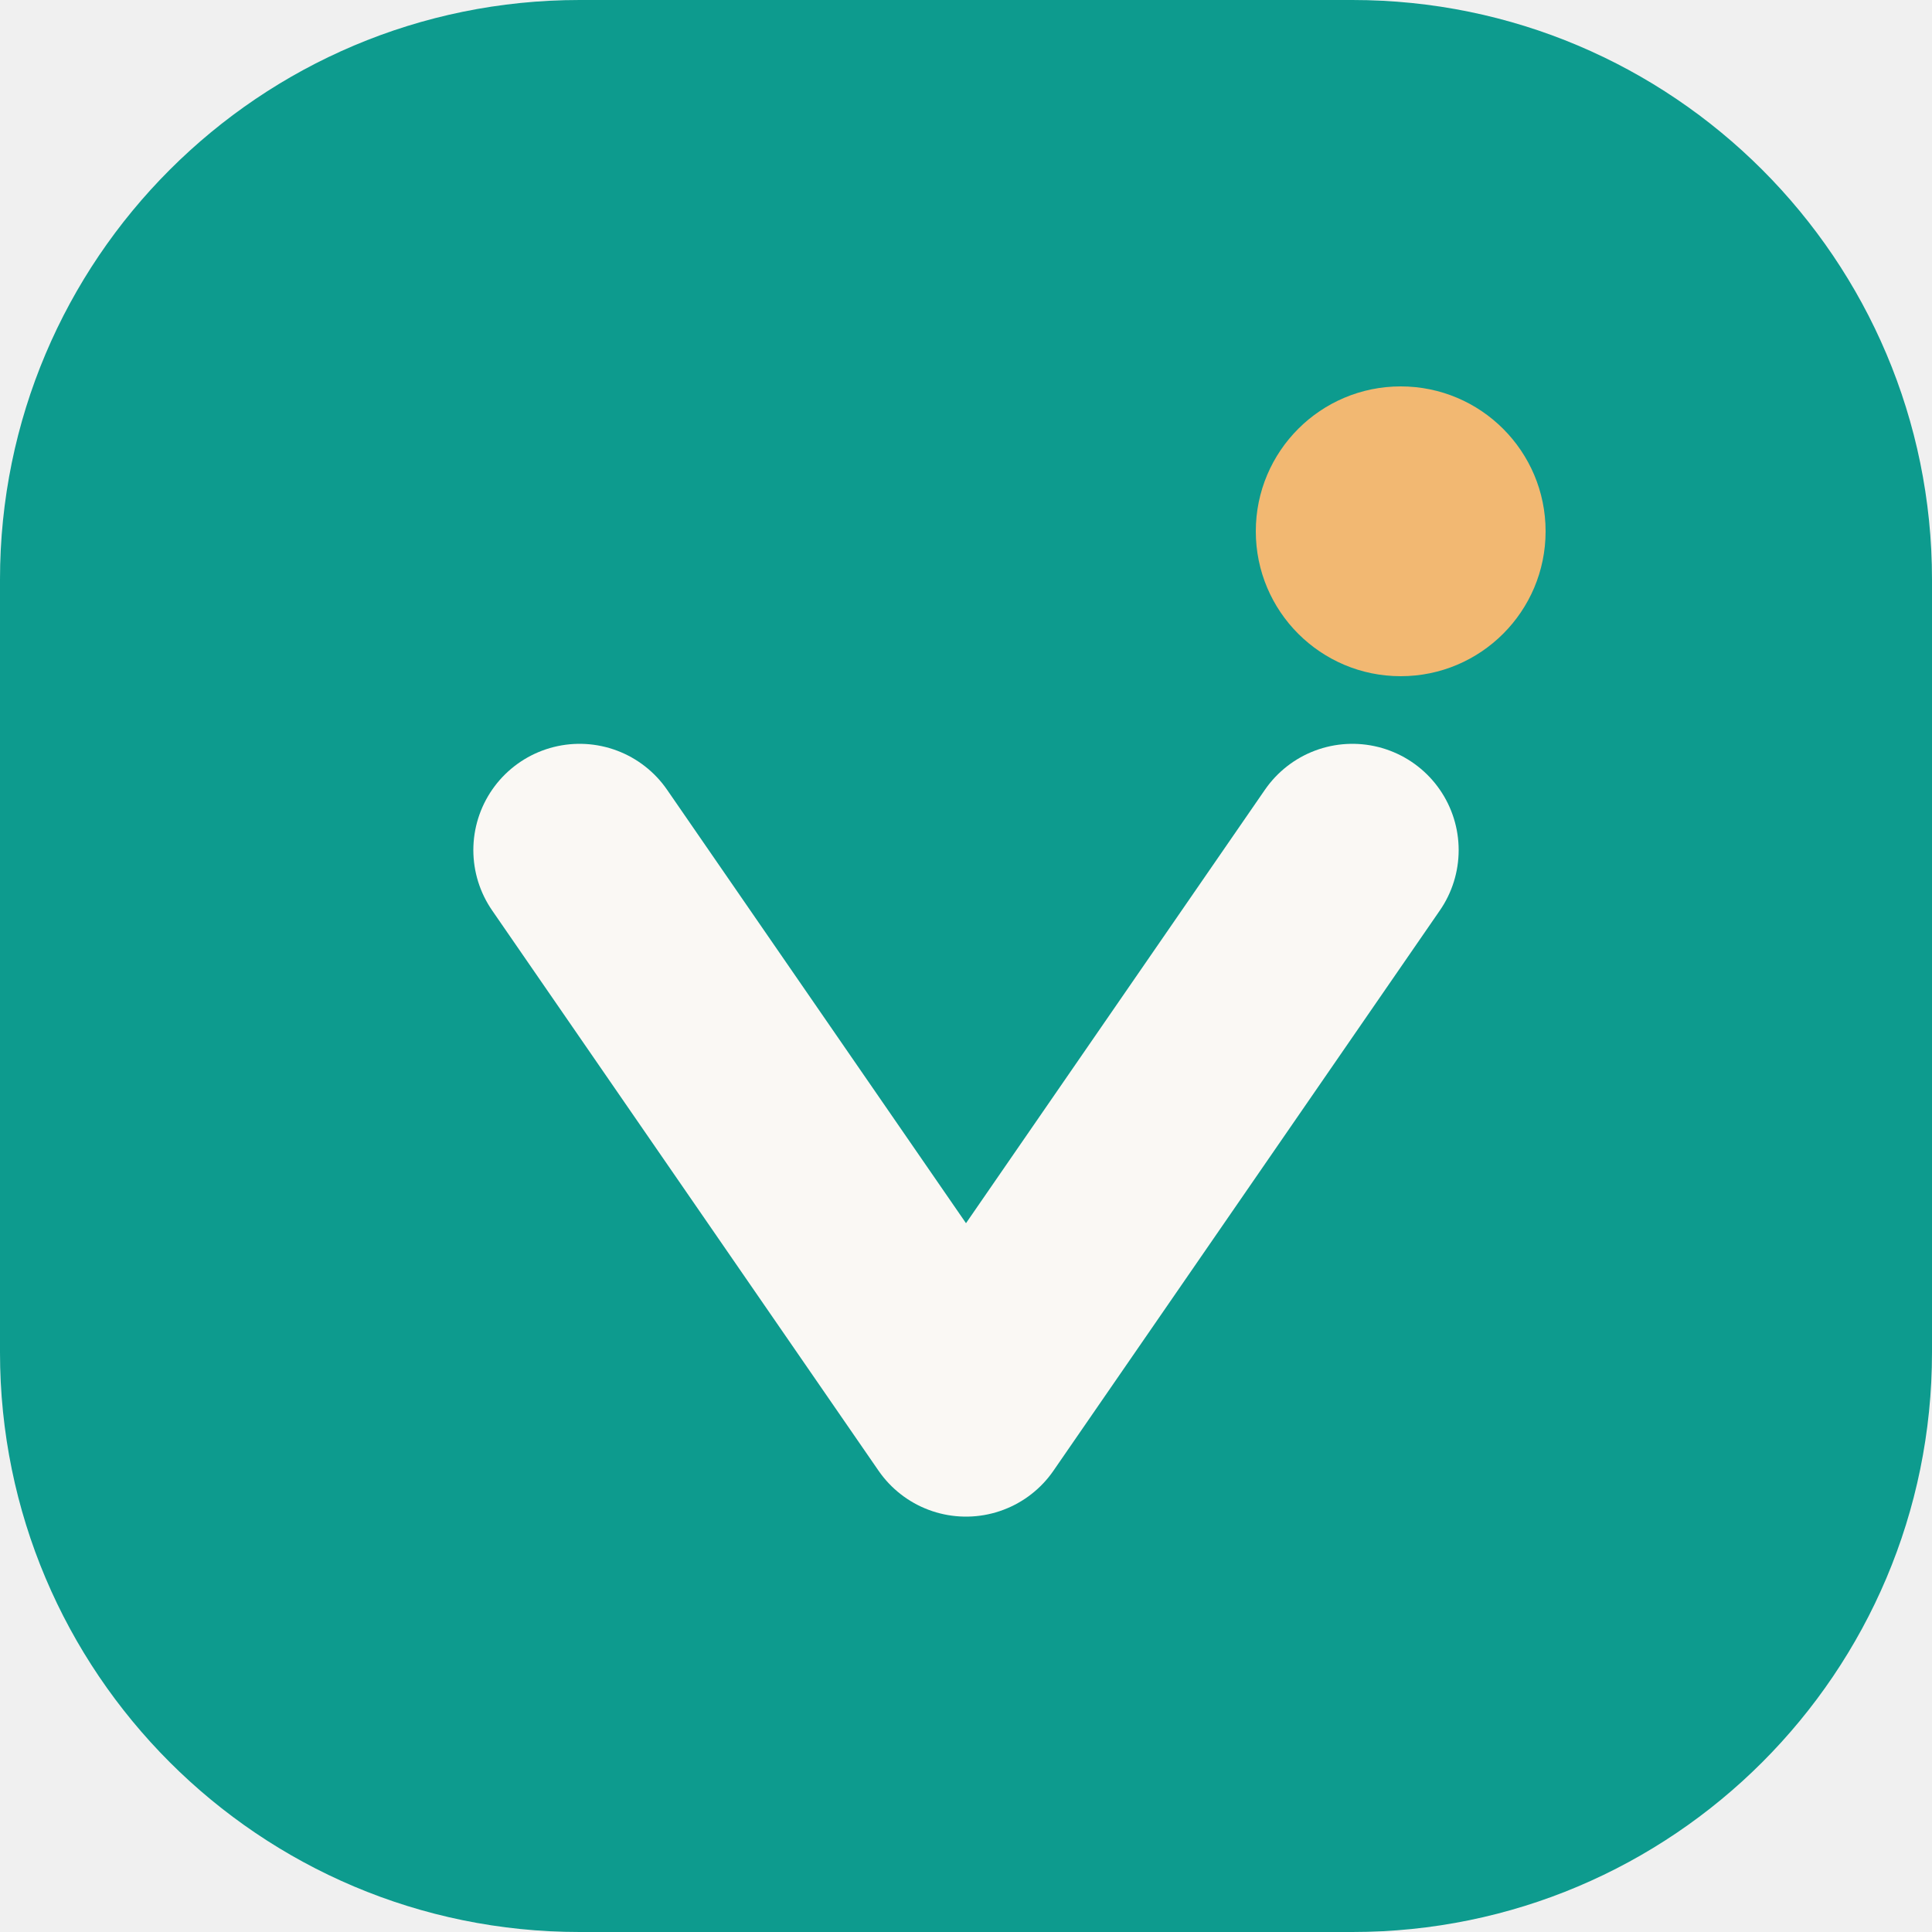
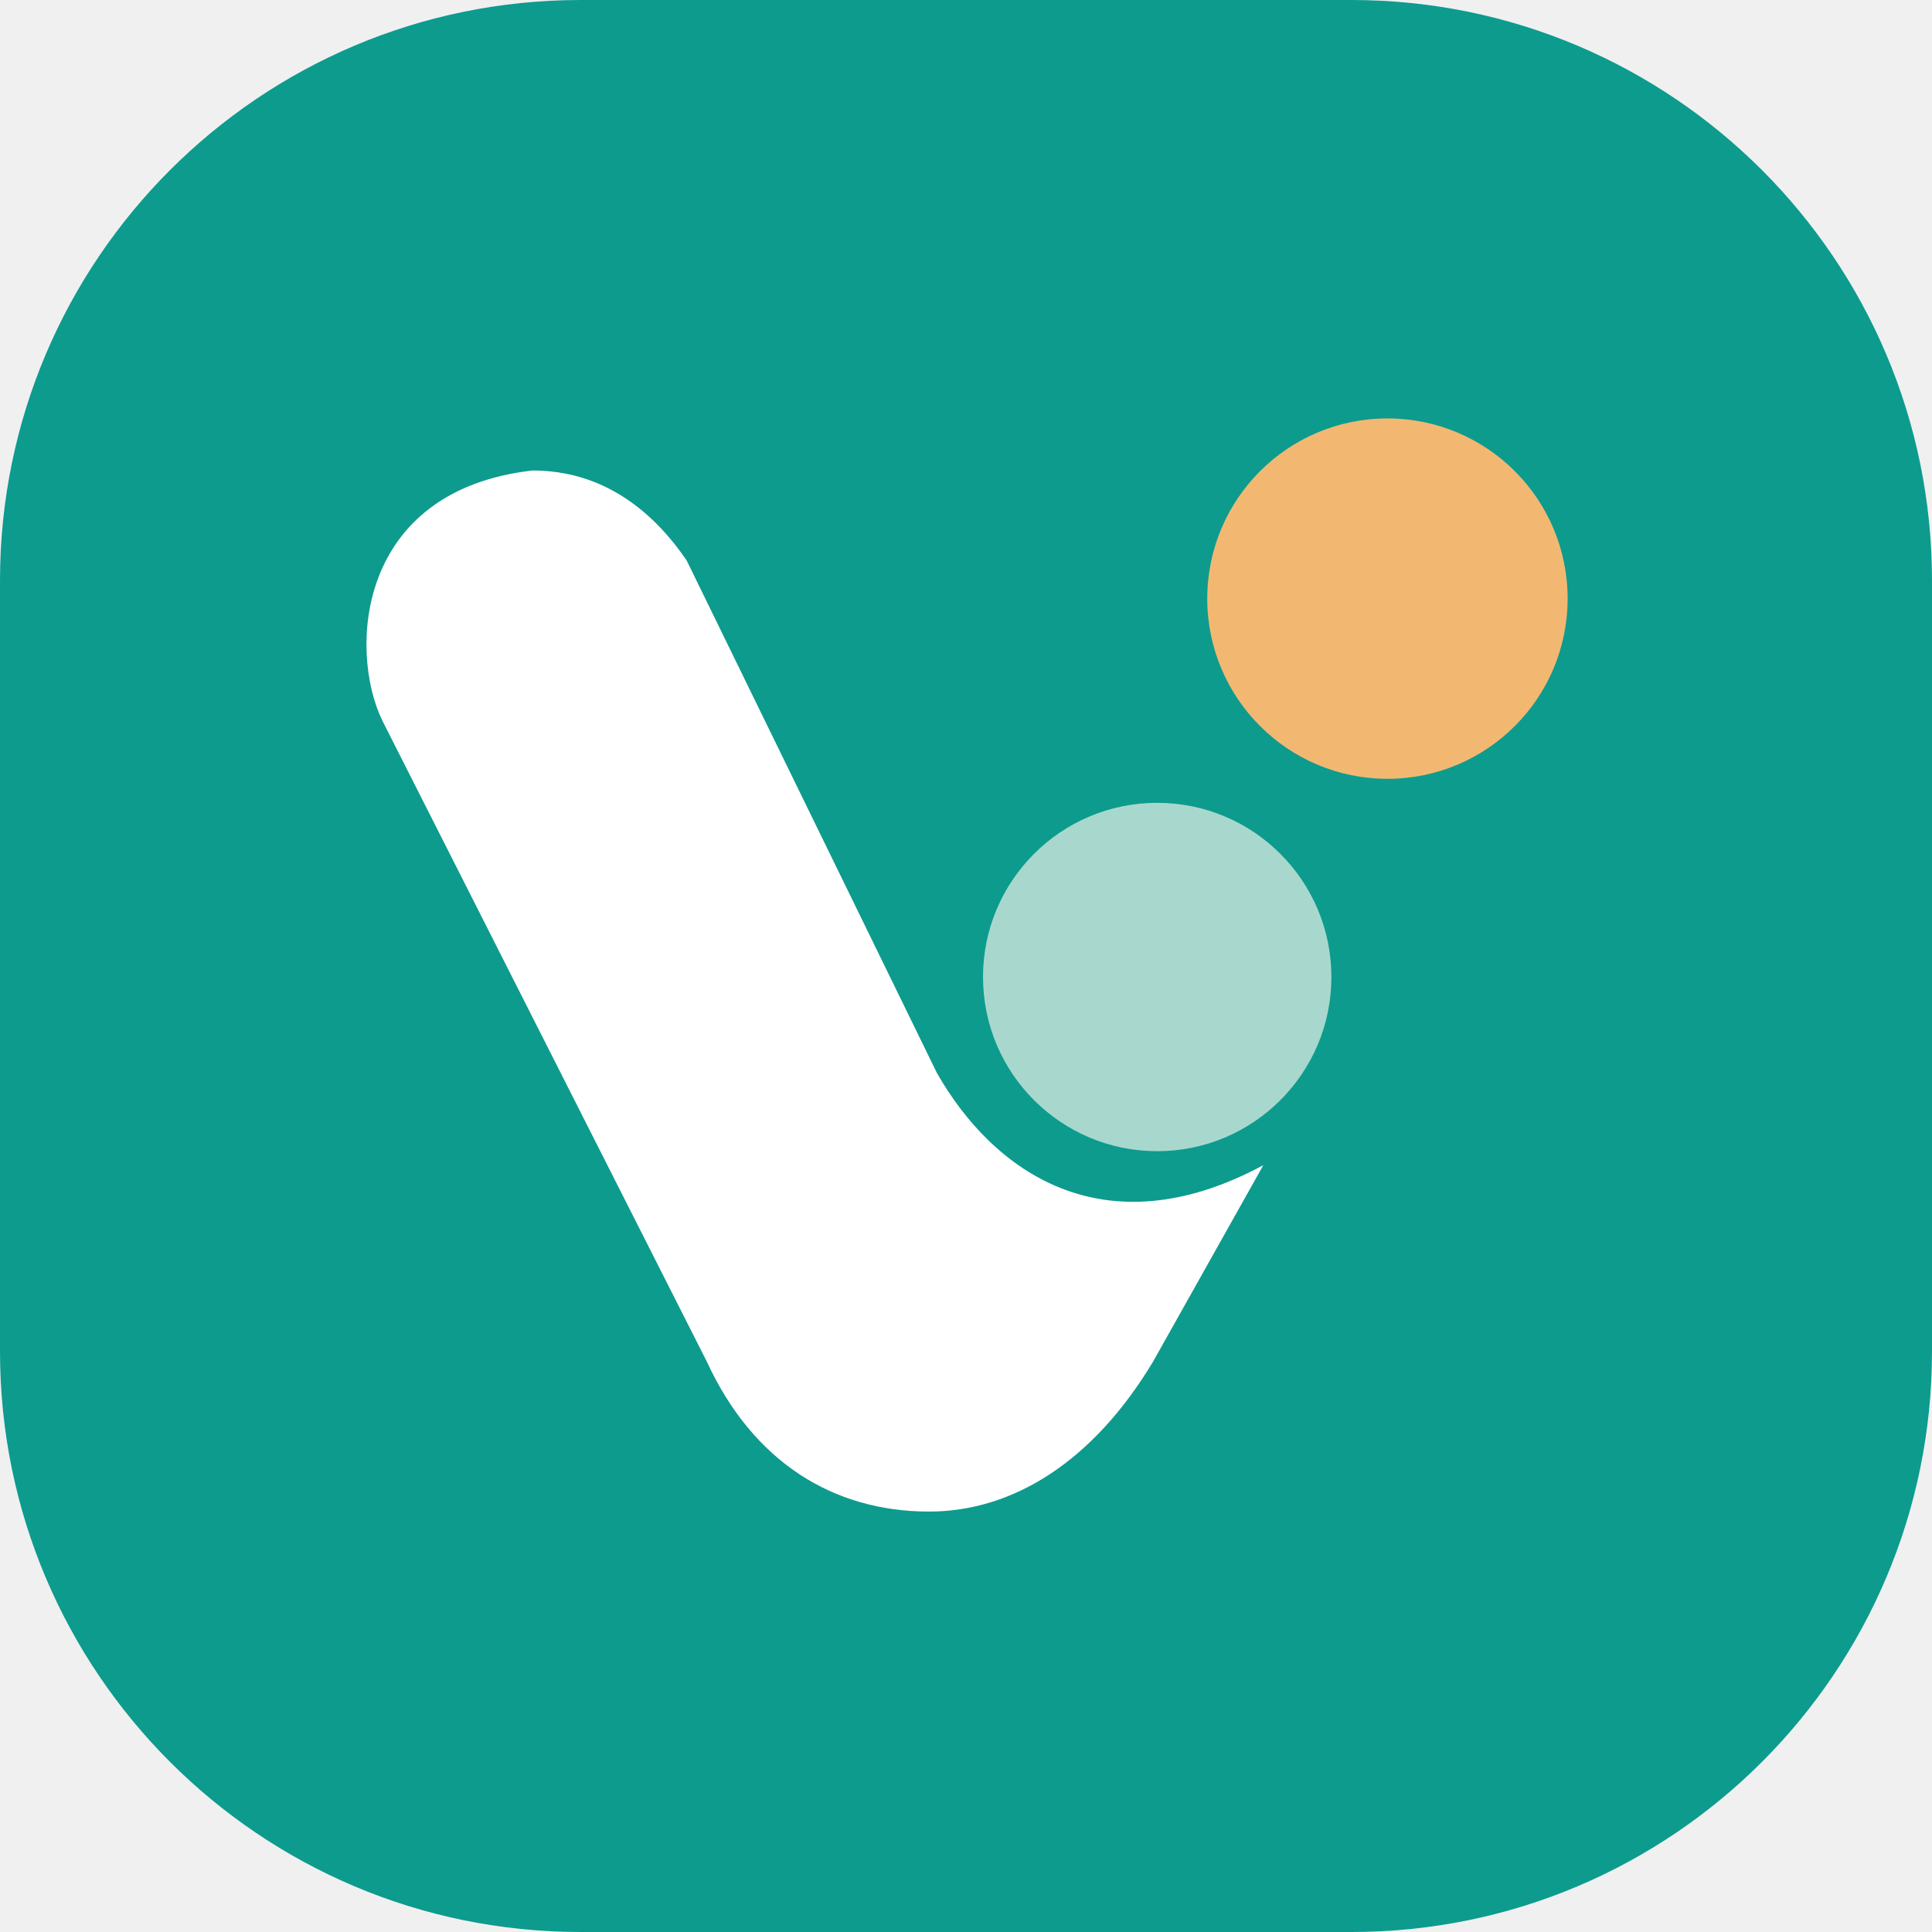
- <svg xmlns="http://www.w3.org/2000/svg" viewBox="0 0 100 100" fill="none">
-   <rect width="100" height="100" rx="30" fill="#0d9b8e" />
-   <path d="M30 44 L50 73 L70 44" stroke="#faf8f4" stroke-width="11" stroke-linecap="round" stroke-linejoin="round" />
-   <circle cx="72.5" cy="27.5" r="7.5" fill="#f2b872" />
+ <svg xmlns="http://www.w3.org/2000/svg" viewBox="144 160 965 965" fill="none">
+   <rect x="144" y="160" width="965" height="965" rx="290" fill="#0d9b8e" />
+   <path d="M410 395C445 395 470 415 487 440L612 696C640 745 695 785 775 742L720 840C690 890 650 915 608 915C560 915 520 890 497 840L335 520C318 485 322 405 410 395Z" fill="#ffffff" />
+   <circle cx="722" cy="648" r="87" fill="#a8d8cd" />
+   <circle cx="837" cy="459" r="90" fill="#f2b872" />
</svg>
